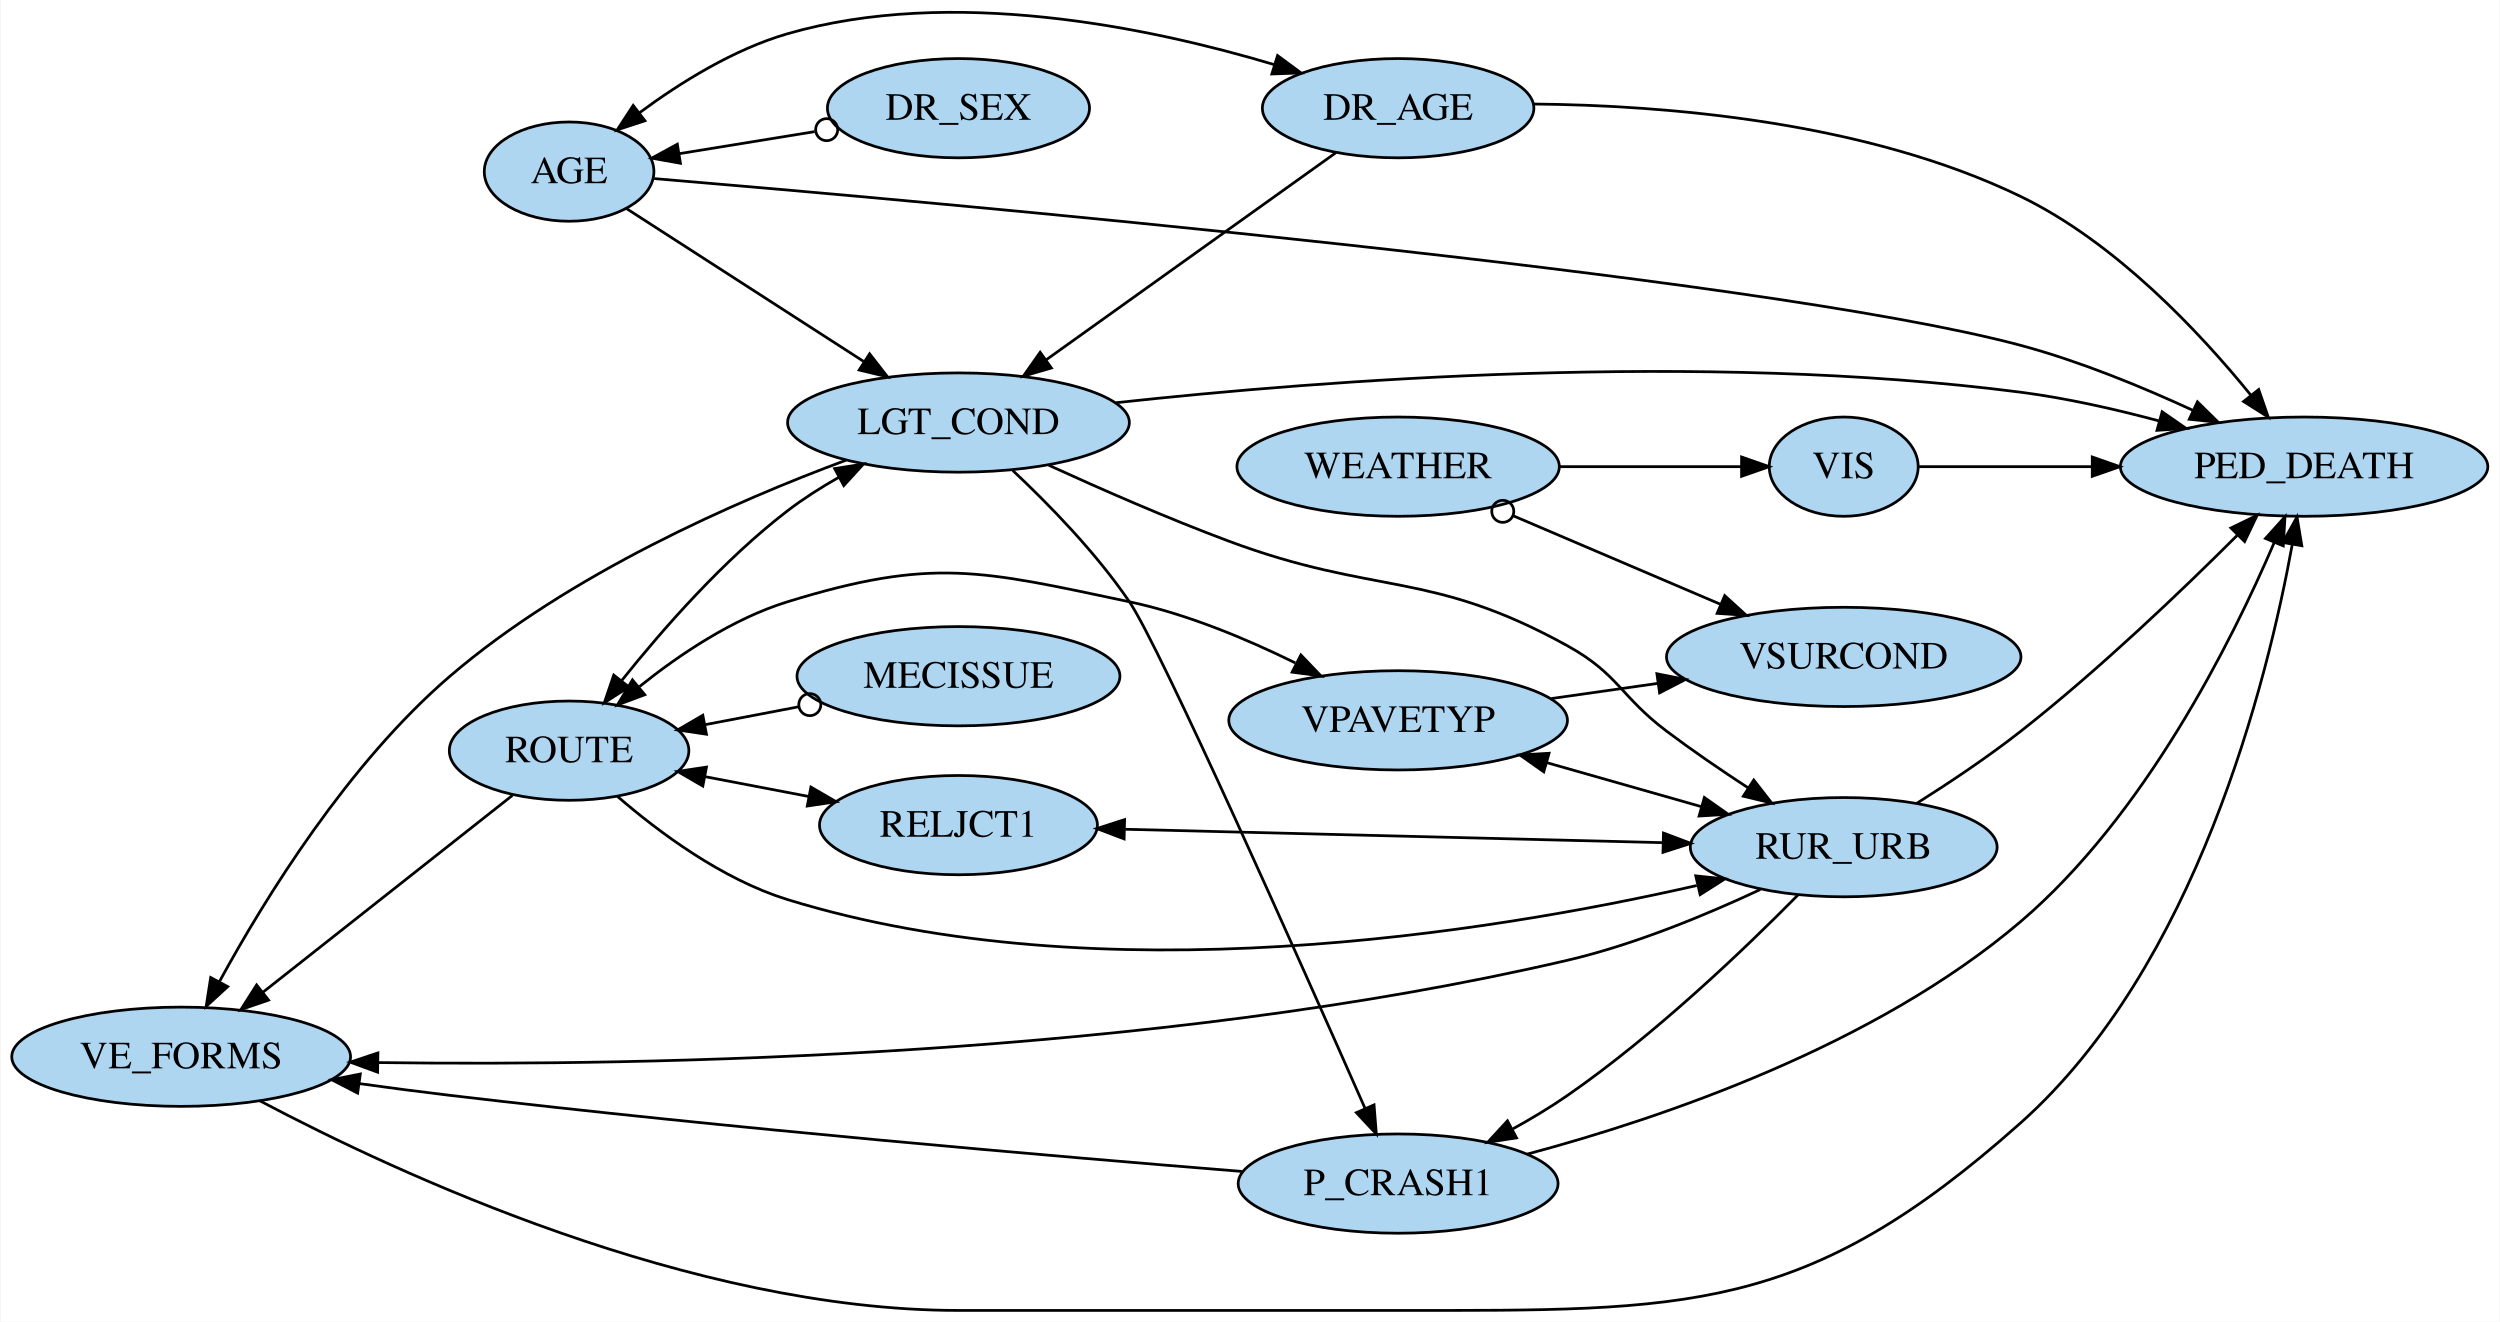
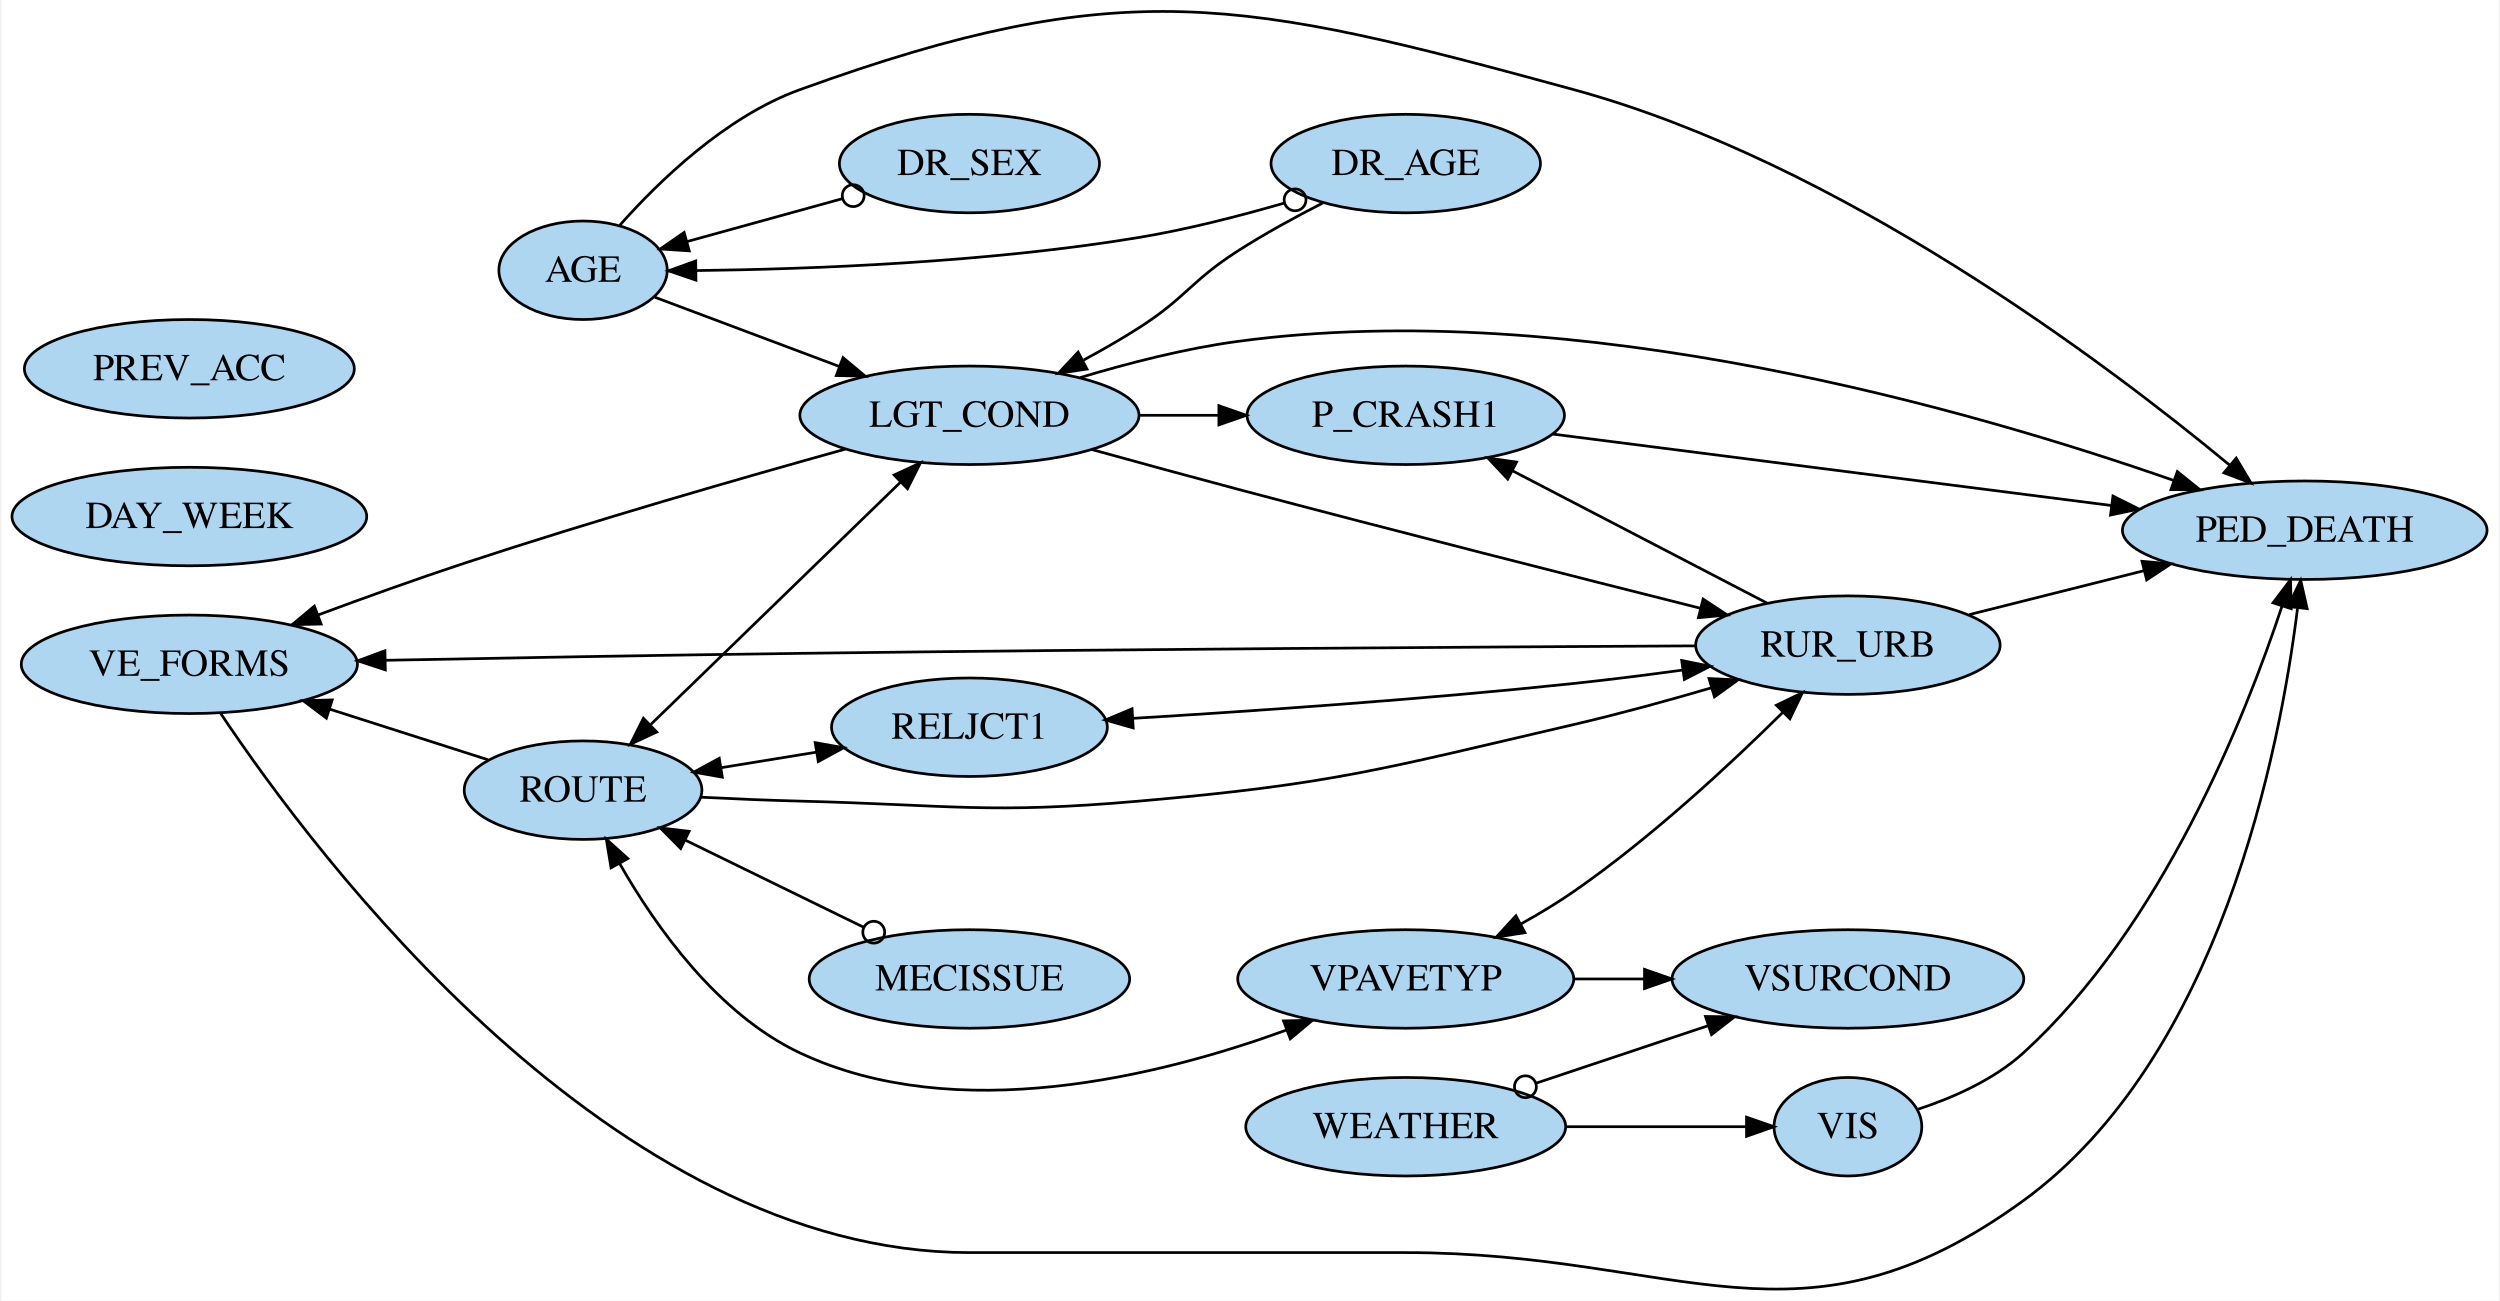
- <svg xmlns="http://www.w3.org/2000/svg" width="906pt" height="479pt" viewBox="0.00 0.00 906.18 479.34">
-   <g id="graph0" class="graph" transform="scale(1 1) rotate(0) translate(4 475.3429)">
-     <polygon fill="#ffffff" stroke="transparent" points="-4,4 -4,-475.343 902.184,-475.343 902.184,4 -4,4" />
+ <svg xmlns="http://www.w3.org/2000/svg" width="913pt" height="475pt" viewBox="0.00 0.00 912.58 475.34">
+   <g id="graph0" class="graph" transform="scale(1 1) rotate(0) translate(4 471.3433)">
+     <polygon fill="#ffffff" stroke="transparent" points="-4,4 -4,-471.343 908.577,-471.343 908.577,4 -4,4" />
    <g id="node1" class="node">
-       <ellipse fill="#aed6f1" stroke="#000000" cx="202.154" cy="-413.106" rx="30.758" ry="18" />
-       <text text-anchor="middle" x="202.154" y="-408.906" font-family="Times,serif" font-size="14.00" fill="#000000">AGE</text>
+       <ellipse fill="#aed6f1" stroke="#000000" cx="208.547" cy="-372.568" rx="30.758" ry="18" />
+       <text text-anchor="middle" x="208.547" y="-368.368" font-family="Times,serif" font-size="14.00" fill="#000000">AGE</text>
+     </g>
+     <g id="node6" class="node">
+       <ellipse fill="#aed6f1" stroke="#000000" cx="349.755" cy="-319.568" rx="61.979" ry="18" />
+       <text text-anchor="middle" x="349.755" y="-315.368" font-family="Times,serif" font-size="14.00" fill="#000000">LGT_COND</text>
+     </g>
+     <g id="edge1" class="edge">
+       <path fill="none" stroke="#000000" d="M234.776,-362.723C253.689,-355.625 279.746,-345.845 302.272,-337.39" />
+       <polygon fill="#000000" stroke="#000000" points="303.547,-340.65 311.679,-333.859 301.087,-334.096 303.547,-340.65" />
+     </g>
+     <g id="node14" class="node">
+       <ellipse fill="#aed6f1" stroke="#000000" cx="509.202" cy="-411.568" rx="49.238" ry="18" />
+       <text text-anchor="middle" x="509.202" y="-407.368" font-family="Times,serif" font-size="14.00" fill="#000000">DR_AGE</text>
+     </g>
+     <g id="edge2" class="edge">
+       <path fill="none" stroke="#000000" d="M249.971,-372.463C291.235,-372.956 356.264,-375.351 411.744,-384.568 429.308,-387.486 448.248,-392.329 464.72,-397.113" />
+       <polygon fill="#000000" stroke="#000000" points="249.787,-368.962 239.757,-372.375 249.726,-375.962 249.787,-368.962" />
+       <ellipse fill="none" stroke="#000000" cx="468.756" cy="-398.311" rx="4" ry="4" />
+     </g>
+     <g id="node15" class="node">
+       <ellipse fill="#aed6f1" stroke="#000000" cx="349.755" cy="-411.568" rx="47.531" ry="18" />
+       <text text-anchor="middle" x="349.755" y="-407.368" font-family="Times,serif" font-size="14.00" fill="#000000">DR_SEX</text>
+     </g>
+     <g id="edge3" class="edge">
+       <path fill="none" stroke="#000000" d="M246.501,-383.05C264.015,-387.888 284.967,-393.674 303.406,-398.767" />
+       <polygon fill="#000000" stroke="#000000" points="247.354,-379.655 236.783,-380.366 245.49,-386.402 247.354,-379.655" />
+       <ellipse fill="none" stroke="#000000" cx="307.282" cy="-399.837" rx="4" ry="4" />
+     </g>
+     <g id="node17" class="node">
+       <ellipse fill="#aed6f1" stroke="#000000" cx="837.76" cy="-277.568" rx="66.634" ry="18" />
+       <text text-anchor="middle" x="837.76" y="-273.368" font-family="Times,serif" font-size="14.00" fill="#000000">PED_DEATH</text>
+     </g>
+     <g id="edge4" class="edge">
+       <path fill="none" stroke="#000000" d="M221.982,-389.036C236.32,-405.183 260.666,-428.758 287.765,-438.568 405.989,-481.363 449.373,-471.702 570.659,-438.568 667.725,-412.051 764.623,-339.187 810.443,-301.242" />
+       <polygon fill="#000000" stroke="#000000" points="812.714,-303.906 818.133,-294.802 808.219,-298.539 812.714,-303.906" />
    </g>
    <g id="node2" class="node">
-       <ellipse fill="#aed6f1" stroke="#000000" cx="343.362" cy="-322.106" rx="61.979" ry="18" />
-       <text text-anchor="middle" x="343.362" y="-317.906" font-family="Times,serif" font-size="14.00" fill="#000000">LGT_COND</text>
+       <ellipse fill="#aed6f1" stroke="#000000" cx="64.664" cy="-228.568" rx="61.436" ry="18" />
+       <text text-anchor="middle" x="64.664" y="-224.368" font-family="Times,serif" font-size="14.00" fill="#000000">VE_FORMS</text>
    </g>
-     <g id="edge1" class="edge">
-       <path fill="none" stroke="#000000" d="M222.99,-399.679C245.598,-385.11 282.057,-361.614 308.933,-344.294" />
-       <polygon fill="#000000" stroke="#000000" points="311.137,-347.037 317.647,-338.678 307.345,-341.153 311.137,-347.037" />
+     <g id="node4" class="node">
+       <ellipse fill="#aed6f1" stroke="#000000" cx="208.547" cy="-182.568" rx="43.438" ry="18" />
+       <text text-anchor="middle" x="208.547" y="-178.368" font-family="Times,serif" font-size="14.00" fill="#000000">ROUTE</text>
+     </g>
+     <g id="edge5" class="edge">
+       <path fill="none" stroke="#000000" d="M115.811,-212.216C135.038,-206.069 156.433,-199.229 173.823,-193.669" />
+       <polygon fill="#000000" stroke="#000000" points="114.74,-208.884 106.281,-215.263 116.872,-215.551 114.74,-208.884" />
+     </g>
+     <g id="edge6" class="edge">
+       <path fill="none" stroke="#000000" d="M111.814,-246.644C128.619,-252.888 147.738,-259.767 165.329,-265.568 212.38,-281.084 266.902,-296.769 304.396,-307.207" />
+       <polygon fill="#000000" stroke="#000000" points="112.809,-243.279 102.217,-243.054 110.357,-249.836 112.809,-243.279" />
+     </g>
+     <g id="node16" class="node">
+       <ellipse fill="#aed6f1" stroke="#000000" cx="670.801" cy="-235.568" rx="55.637" ry="18" />
+       <text text-anchor="middle" x="670.801" y="-231.368" font-family="Times,serif" font-size="14.00" fill="#000000">RUR_URB</text>
+     </g>
+     <g id="edge7" class="edge">
+       <path fill="none" stroke="#000000" d="M136.466,-230.039C180.196,-230.89 237.202,-231.917 287.765,-232.568 404.133,-234.067 540.397,-234.918 614.977,-235.307" />
+       <polygon fill="#000000" stroke="#000000" points="136.281,-226.535 126.214,-229.839 136.144,-233.534 136.281,-226.535" />
+     </g>
+     <g id="edge8" class="edge">
+       <path fill="none" stroke="#000000" d="M76.114,-210.607C110.613,-158.934 219.262,-13.568 349.755,-13.568 349.755,-13.568 349.755,-13.568 509.202,-13.568 609.886,-13.568 653.511,26.645 734.943,-32.568 806.669,-84.724 828.652,-196.72 835.152,-249.262" />
+       <polygon fill="#000000" stroke="#000000" points="831.678,-249.696 836.286,-259.236 838.633,-248.905 831.678,-249.696" />
    </g>
    <g id="node3" class="node">
-       <ellipse fill="#aed6f1" stroke="#000000" cx="502.809" cy="-436.106" rx="49.238" ry="18" />
-       <text text-anchor="middle" x="502.809" y="-431.906" font-family="Times,serif" font-size="14.00" fill="#000000">DR_AGE</text>
-     </g>
-     <g id="edge2" class="edge">
-       <path fill="none" stroke="#000000" d="M227.677,-434.447C242.378,-445.33 261.782,-457.441 281.373,-463.106 340.864,-480.311 412.432,-465.488 457.778,-451.936" />
-       <polygon fill="#000000" stroke="#000000" points="229.66,-431.557 219.599,-428.239 225.395,-437.108 229.66,-431.557" />
-       <polygon fill="#000000" stroke="#000000" points="459.081,-455.196 467.6,-448.897 457.012,-448.509 459.081,-455.196" />
-     </g>
-     <g id="node4" class="node">
-       <ellipse fill="#aed6f1" stroke="#000000" cx="343.362" cy="-436.106" rx="47.531" ry="18" />
-       <text text-anchor="middle" x="343.362" y="-431.906" font-family="Times,serif" font-size="14.00" fill="#000000">DR_SEX</text>
-     </g>
-     <g id="edge3" class="edge">
-       <path fill="none" stroke="#000000" d="M242.209,-419.631C257.437,-422.111 275.014,-424.974 291.2,-427.61" />
-       <polygon fill="#000000" stroke="#000000" points="242.533,-416.137 232.101,-417.984 241.408,-423.046 242.533,-416.137" />
-       <ellipse fill="none" stroke="#000000" cx="295.569" cy="-428.322" rx="4" ry="4" />
+       <ellipse fill="#aed6f1" stroke="#000000" cx="64.664" cy="-282.568" rx="64.829" ry="18" />
+       <text text-anchor="middle" x="64.664" y="-278.368" font-family="Times,serif" font-size="14.00" fill="#000000">DAY_WEEK</text>
    </g>
    <g id="node5" class="node">
-       <ellipse fill="#aed6f1" stroke="#000000" cx="831.367" cy="-306.106" rx="66.634" ry="18" />
-       <text text-anchor="middle" x="831.367" y="-301.906" font-family="Times,serif" font-size="14.00" fill="#000000">PED_DEATH</text>
+       <ellipse fill="#aed6f1" stroke="#000000" cx="349.755" cy="-205.568" rx="50.399" ry="18" />
+       <text text-anchor="middle" x="349.755" y="-201.368" font-family="Times,serif" font-size="14.00" fill="#000000">RELJCT1</text>
    </g>
-     <g id="edge4" class="edge">
-       <path fill="none" stroke="#000000" d="M233.014,-410.576C330.914,-402.366 633.643,-375.531 728.55,-350.106 749.889,-344.39 772.569,-335.064 791.183,-326.465" />
-       <polygon fill="#000000" stroke="#000000" points="792.694,-329.623 800.244,-322.19 789.707,-323.292 792.694,-329.623" />
+     <g id="edge9" class="edge">
+       <path fill="none" stroke="#000000" d="M258.911,-190.771C270.235,-192.616 282.318,-194.584 293.853,-196.463" />
+       <polygon fill="#000000" stroke="#000000" points="259.444,-187.312 249.012,-189.159 258.319,-194.221 259.444,-187.312" />
+       <polygon fill="#000000" stroke="#000000" points="293.383,-199.932 303.816,-198.085 294.509,-193.023 293.383,-199.932" />
+     </g>
+     <g id="edge10" class="edge">
+       <path fill="none" stroke="#000000" d="M233.329,-206.611C258.993,-231.511 298.878,-270.207 324.658,-295.219" />
+       <polygon fill="#000000" stroke="#000000" points="235.476,-203.818 225.862,-199.367 230.602,-208.842 235.476,-203.818" />
+       <polygon fill="#000000" stroke="#000000" points="322.238,-297.748 331.853,-302.2 327.113,-292.724 322.238,-297.748" />
+     </g>
+     <g id="node9" class="node">
+       <ellipse fill="#aed6f1" stroke="#000000" cx="509.202" cy="-113.568" rx="61.415" ry="18" />
+       <text text-anchor="middle" x="509.202" y="-109.368" font-family="Times,serif" font-size="14.00" fill="#000000">VPAVETYP</text>
+     </g>
+     <g id="edge11" class="edge">
+       <path fill="none" stroke="#000000" d="M221.967,-155.662C235.167,-132.535 257.702,-100.738 287.765,-86.568 345.001,-59.592 419.372,-78.045 465.694,-94.929" />
+       <polygon fill="#000000" stroke="#000000" points="218.774,-154.206 217.047,-164.659 224.916,-157.565 218.774,-154.206" />
+       <polygon fill="#000000" stroke="#000000" points="464.545,-98.236 475.137,-98.491 467.016,-91.687 464.545,-98.236" />
+     </g>
+     <g id="node12" class="node">
+       <ellipse fill="#aed6f1" stroke="#000000" cx="349.755" cy="-113.568" rx="58.566" ry="18" />
+       <text text-anchor="middle" x="349.755" y="-109.368" font-family="Times,serif" font-size="14.00" fill="#000000">MECISSUE</text>
+     </g>
+     <g id="edge12" class="edge">
+       <path fill="none" stroke="#000000" d="M246.058,-164.239C266.151,-154.42 290.866,-142.344 311.127,-132.443" />
+       <polygon fill="#000000" stroke="#000000" points="244.231,-161.236 236.783,-168.771 247.305,-167.525 244.231,-161.236" />
+       <ellipse fill="none" stroke="#000000" cx="314.779" cy="-130.659" rx="4" ry="4" />
+     </g>
+     <g id="edge13" class="edge">
+       <path fill="none" stroke="#000000" d="M251.702,-179.993C263.4,-179.403 276.064,-178.863 287.765,-178.568 342.85,-177.178 356.852,-173.769 411.744,-178.568 483.188,-184.814 500.801,-190.348 570.659,-206.568 587.158,-210.399 604.976,-215.304 620.943,-219.986" />
+       <polygon fill="#000000" stroke="#000000" points="620.036,-223.368 630.618,-222.861 622.03,-216.657 620.036,-223.368" />
+     </g>
+     <g id="edge14" class="edge">
+       <path fill="none" stroke="#000000" d="M409.474,-208.814C453.977,-211.495 516.206,-215.796 570.659,-221.568 583.469,-222.926 597.164,-224.656 610.184,-226.433" />
+       <polygon fill="#000000" stroke="#000000" points="409.599,-205.315 399.409,-208.217 409.184,-212.303 409.599,-205.315" />
+       <polygon fill="#000000" stroke="#000000" points="610.063,-229.949 620.451,-227.861 611.028,-223.016 610.063,-229.949" />
+     </g>
+     <g id="node11" class="node">
+       <ellipse fill="#aed6f1" stroke="#000000" cx="509.202" cy="-319.568" rx="58.007" ry="18" />
+       <text text-anchor="middle" x="509.202" y="-315.368" font-family="Times,serif" font-size="14.00" fill="#000000">P_CRASH1</text>
+     </g>
+     <g id="edge15" class="edge">
+       <path fill="none" stroke="#000000" d="M411.858,-319.568C421.297,-319.568 431.084,-319.568 440.651,-319.568" />
+       <polygon fill="#000000" stroke="#000000" points="440.92,-323.068 450.92,-319.568 440.92,-316.068 440.92,-323.068" />
+     </g>
+     <g id="edge16" class="edge">
+       <path fill="none" stroke="#000000" d="M391.512,-339.778C398.394,-343.489 405.36,-347.487 411.744,-351.568 428.823,-362.486 430.685,-368.62 447.744,-379.568 457.565,-385.87 468.766,-391.991 478.893,-397.162" />
+       <polygon fill="#000000" stroke="#000000" points="392.723,-336.461 382.241,-334.914 389.471,-342.66 392.723,-336.461" />
    </g>
    <g id="edge17" class="edge">
-       <path fill="none" stroke="#000000" d="M375.216,-344.881C406.29,-367.098 452.771,-400.331 480.218,-419.955" />
-       <polygon fill="#000000" stroke="#000000" points="377.059,-341.897 366.889,-338.928 372.988,-347.591 377.059,-341.897" />
+       <path fill="none" stroke="#000000" d="M394.586,-307.026C411.258,-302.411 430.348,-297.187 447.744,-292.568 505.387,-277.263 571.614,-260.435 616.835,-249.058" />
+       <polygon fill="#000000" stroke="#000000" points="617.877,-252.405 626.722,-246.574 616.171,-245.617 617.877,-252.405" />
+     </g>
+     <g id="edge18" class="edge">
+       <path fill="none" stroke="#000000" d="M390.247,-333.358C407.712,-338.615 428.509,-343.966 447.744,-346.568 571.814,-363.348 716.689,-321.356 790.013,-295.704" />
+       <polygon fill="#000000" stroke="#000000" points="791.196,-298.998 799.448,-292.354 788.854,-292.402 791.196,-298.998" />
+     </g>
+     <g id="node7" class="node">
+       <ellipse fill="#aed6f1" stroke="#000000" cx="509.202" cy="-59.568" rx="58.467" ry="18" />
+       <text text-anchor="middle" x="509.202" y="-55.368" font-family="Times,serif" font-size="14.00" fill="#000000">WEATHER</text>
+     </g>
+     <g id="node10" class="node">
+       <ellipse fill="#aed6f1" stroke="#000000" cx="670.801" cy="-113.568" rx="64.284" ry="18" />
+       <text text-anchor="middle" x="670.801" y="-109.368" font-family="Times,serif" font-size="14.00" fill="#000000">VSURCOND</text>
    </g>
    <g id="edge19" class="edge">
-       <path fill="none" stroke="#000000" d="M400.42,-329.286C475.859,-337.514 612.77,-348.055 728.55,-333.106 745.148,-330.964 762.887,-326.951 778.878,-322.662" />
-       <polygon fill="#000000" stroke="#000000" points="779.881,-326.016 788.582,-319.971 778.01,-319.271 779.881,-326.016" />
+       <path fill="none" stroke="#000000" d="M556.775,-75.465C576.562,-82.077 599.568,-89.765 619.712,-96.496" />
+       <ellipse fill="none" stroke="#000000" cx="552.941" cy="-74.184" rx="4" ry="4" />
+       <polygon fill="#000000" stroke="#000000" points="618.75,-99.865 629.344,-99.715 620.969,-93.226 618.75,-99.865" />
+     </g>
+     <g id="node13" class="node">
+       <ellipse fill="#aed6f1" stroke="#000000" cx="670.801" cy="-59.568" rx="27" ry="18" />
+       <text text-anchor="middle" x="670.801" y="-55.368" font-family="Times,serif" font-size="14.00" fill="#000000">VIS</text>
+     </g>
+     <g id="edge20" class="edge">
+       <path fill="none" stroke="#000000" d="M567.543,-59.568C589.613,-59.568 614.112,-59.568 633.706,-59.568" />
+       <polygon fill="#000000" stroke="#000000" points="633.753,-63.068 643.753,-59.568 633.753,-56.068 633.753,-63.068" />
    </g>
    <g id="node8" class="node">
-       <ellipse fill="#aed6f1" stroke="#000000" cx="502.809" cy="-46.106" rx="58.007" ry="18" />
-       <text text-anchor="middle" x="502.809" y="-41.907" font-family="Times,serif" font-size="14.00" fill="#000000">P_CRASH1</text>
+       <ellipse fill="#aed6f1" stroke="#000000" cx="64.664" cy="-336.568" rx="60.292" ry="18" />
+       <text text-anchor="middle" x="64.664" y="-332.368" font-family="Times,serif" font-size="14.00" fill="#000000">PREV_ACC</text>
    </g>
-     <g id="edge16" class="edge">
-       <path fill="none" stroke="#000000" d="M363.019,-304.75C376.182,-292.399 393.25,-274.901 405.351,-257.106 416.432,-240.812 467.347,-126.529 490.853,-73.287" />
-       <polygon fill="#000000" stroke="#000000" points="494.075,-74.655 494.908,-64.093 487.67,-71.831 494.075,-74.655" />
+     <g id="edge21" class="edge">
+       <path fill="none" stroke="#000000" d="M570.756,-113.568C579.155,-113.568 587.847,-113.568 596.442,-113.568" />
+       <polygon fill="#000000" stroke="#000000" points="596.464,-117.068 606.464,-113.568 596.464,-110.068 596.464,-117.068" />
    </g>
-     <g id="node9" class="node">
-       <ellipse fill="#aed6f1" stroke="#000000" cx="664.408" cy="-168.107" rx="55.637" ry="18" />
-       <text text-anchor="middle" x="664.408" y="-163.906" font-family="Times,serif" font-size="14.00" fill="#000000">RUR_URB</text>
+     <g id="edge22" class="edge">
+       <path fill="none" stroke="#000000" d="M551.295,-133.673C557.941,-137.358 564.61,-141.375 570.659,-145.568 598.813,-165.082 627.55,-191.747 646.976,-210.982" />
+       <polygon fill="#000000" stroke="#000000" points="552.775,-130.496 542.306,-128.868 549.475,-136.669 552.775,-130.496" />
+       <polygon fill="#000000" stroke="#000000" points="644.655,-213.61 654.197,-218.214 649.609,-208.665 644.655,-213.61" />
    </g>
-     <g id="edge18" class="edge">
-       <path fill="none" stroke="#000000" d="M376.089,-306.63C394.954,-297.992 419.242,-287.345 441.351,-279.106 494.932,-259.141 514.234,-268.789 564.266,-241.107 582.741,-230.884 583.398,-222.806 600.266,-210.107 609.548,-203.119 619.956,-196.014 629.644,-189.684" />
-       <polygon fill="#000000" stroke="#000000" points="631.777,-192.473 638.286,-184.114 627.985,-186.59 631.777,-192.473" />
+     <g id="edge23" class="edge">
+       <path fill="none" stroke="#000000" d="M548.144,-299.325C576.77,-284.446 615.078,-264.533 641.218,-250.946" />
+       <polygon fill="#000000" stroke="#000000" points="546.477,-296.247 539.218,-303.965 549.706,-302.458 546.477,-296.247" />
    </g>
-     <g id="edge27" class="edge">
-       <path fill="none" stroke="#000000" d="M551.98,-437.616C599.468,-437.172 672.265,-431.373 728.55,-404.106 762.942,-387.446 793.372,-355.045 812.035,-332.065" />
-       <polygon fill="#000000" stroke="#000000" points="814.9,-334.084 818.364,-324.072 809.412,-329.739 814.9,-334.084" />
-     </g>
-     <g id="node6" class="node">
-       <ellipse fill="#aed6f1" stroke="#000000" cx="61.468" cy="-92.106" rx="61.436" ry="18" />
-       <text text-anchor="middle" x="61.468" y="-87.906" font-family="Times,serif" font-size="14.00" fill="#000000">VE_FORMS</text>
-     </g>
-     <g id="edge6" class="edge">
-       <path fill="none" stroke="#000000" d="M75.429,-119.507C91.963,-149.766 121.982,-198.389 158.936,-230.107 202.107,-267.16 262.795,-293.676 302.587,-308.45" />
-       <polygon fill="#000000" stroke="#000000" points="78.346,-117.54 70.542,-110.373 72.173,-120.841 78.346,-117.54" />
-     </g>
-     <g id="edge9" class="edge">
-       <path fill="none" stroke="#000000" d="M90.084,-76.081C139.919,-49.723 246.579,-.106 343.362,-.106 343.362,-.106 343.362,-.106 502.809,-.106 607.591,-.106 650.315,1.598 728.55,-68.106 792.264,-124.873 817.999,-228.093 827.062,-277.827" />
-       <polygon fill="#000000" stroke="#000000" points="823.646,-278.613 828.797,-287.871 830.544,-277.421 823.646,-278.613" />
-     </g>
-     <g id="node7" class="node">
-       <ellipse fill="#aed6f1" stroke="#000000" cx="202.154" cy="-203.107" rx="43.438" ry="18" />
-       <text text-anchor="middle" x="202.154" y="-198.906" font-family="Times,serif" font-size="14.00" fill="#000000">ROUTE</text>
-     </g>
-     <g id="edge5" class="edge">
-       <path fill="none" stroke="#000000" d="M91.143,-115.52C118.299,-136.946 157.771,-168.089 181.601,-186.89" />
-       <polygon fill="#000000" stroke="#000000" points="93.16,-112.653 83.142,-109.207 88.825,-118.149 93.16,-112.653" />
-     </g>
-     <g id="edge7" class="edge">
-       <path fill="none" stroke="#000000" d="M126.01,-82.374C136.985,-80.851 148.278,-79.367 158.936,-78.106 259.861,-66.17 377.889,-56.011 446.128,-50.51" />
-       <polygon fill="#000000" stroke="#000000" points="125.462,-78.916 116.048,-83.777 126.439,-85.848 125.462,-78.916" />
-     </g>
-     <g id="edge8" class="edge">
-       <path fill="none" stroke="#000000" d="M132.894,-89.996C231.34,-88.681 413.649,-91.992 564.266,-127.106 588.6,-132.78 614.679,-143.624 634.122,-152.736" />
-       <polygon fill="#000000" stroke="#000000" points="132.707,-86.499 122.763,-90.152 132.815,-93.498 132.707,-86.499" />
-     </g>
-     <g id="edge11" class="edge">
-       <path fill="none" stroke="#000000" d="M221.258,-228.569C236.166,-247.234 258.181,-272.316 281.373,-290.106 287.12,-294.516 293.566,-298.611 300.07,-302.299" />
-       <polygon fill="#000000" stroke="#000000" points="223.853,-226.206 214.93,-220.494 218.343,-230.524 223.853,-226.206" />
-       <polygon fill="#000000" stroke="#000000" points="298.452,-305.403 308.915,-307.067 301.773,-299.241 298.452,-305.403" />
-     </g>
-     <g id="edge14" class="edge">
-       <path fill="none" stroke="#000000" d="M219.683,-186.522C234.726,-173.509 257.674,-156.416 281.373,-149.107 394.701,-114.155 535.76,-137.04 611.096,-154.198" />
-       <polygon fill="#000000" stroke="#000000" points="610.746,-157.71 621.28,-156.574 612.337,-150.893 610.746,-157.71" />
-     </g>
-     <g id="node10" class="node">
-       <ellipse fill="#aed6f1" stroke="#000000" cx="343.362" cy="-176.107" rx="50.399" ry="18" />
-       <text text-anchor="middle" x="343.362" y="-171.906" font-family="Times,serif" font-size="14.00" fill="#000000">RELJCT1</text>
-     </g>
-     <g id="edge10" class="edge">
-       <path fill="none" stroke="#000000" d="M251.411,-193.688C263.509,-191.375 276.53,-188.885 288.859,-186.528" />
-       <polygon fill="#000000" stroke="#000000" points="250.653,-190.27 241.488,-195.585 251.968,-197.145 250.653,-190.27" />
-       <polygon fill="#000000" stroke="#000000" points="289.853,-189.901 299.017,-184.585 288.538,-183.026 289.853,-189.901" />
-     </g>
-     <g id="node11" class="node">
-       <ellipse fill="#aed6f1" stroke="#000000" cx="502.809" cy="-214.107" rx="61.415" ry="18" />
-       <text text-anchor="middle" x="502.809" y="-209.906" font-family="Times,serif" font-size="14.00" fill="#000000">VPAVETYP</text>
-     </g>
-     <g id="edge12" class="edge">
-       <path fill="none" stroke="#000000" d="M227.694,-226.364C242.276,-238.049 261.562,-250.997 281.373,-257.106 334.027,-273.346 351.435,-268.473 405.351,-257.106 426.116,-252.729 447.847,-243.636 465.505,-234.935" />
-       <polygon fill="#000000" stroke="#000000" points="229.606,-223.402 219.683,-219.691 225.126,-228.781 229.606,-223.402" />
-       <polygon fill="#000000" stroke="#000000" points="467.539,-237.827 474.865,-230.174 464.365,-231.589 467.539,-237.827" />
-     </g>
-     <g id="node12" class="node">
-       <ellipse fill="#aed6f1" stroke="#000000" cx="343.362" cy="-230.107" rx="58.566" ry="18" />
-       <text text-anchor="middle" x="343.362" y="-225.906" font-family="Times,serif" font-size="14.00" fill="#000000">MECISSUE</text>
-     </g>
-     <g id="edge13" class="edge">
-       <path fill="none" stroke="#000000" d="M251.583,-212.558C262.48,-214.641 274.118,-216.867 285.32,-219.008" />
-       <polygon fill="#000000" stroke="#000000" points="251.968,-209.068 241.488,-210.627 250.653,-215.943 251.968,-209.068" />
-       <ellipse fill="none" stroke="#000000" cx="289.454" cy="-219.799" rx="4" ry="4" />
+     <g id="edge24" class="edge">
+       <path fill="none" stroke="#000000" d="M563.088,-312.68C618.791,-305.559 706.008,-294.41 767.182,-286.59" />
+       <polygon fill="#000000" stroke="#000000" points="767.671,-290.056 777.146,-285.316 766.783,-283.113 767.671,-290.056" />
    </g>
    <g id="edge25" class="edge">
-       <path fill="none" stroke="#000000" d="M549.656,-56.808C598.711,-69.924 675.807,-96.143 728.55,-141.107 773.511,-179.435 805.057,-242.491 820.512,-278.539" />
-       <polygon fill="#000000" stroke="#000000" points="817.358,-280.069 824.443,-287.947 823.817,-277.371 817.358,-280.069" />
-     </g>
-     <g id="edge24" class="edge">
-       <path fill="none" stroke="#000000" d="M544.454,-65.964C551.248,-69.716 558.081,-73.819 564.266,-78.106 596.158,-100.211 628.797,-131.491 647.804,-150.753" />
-       <polygon fill="#000000" stroke="#000000" points="545.749,-62.688 535.278,-61.079 542.46,-68.868 545.749,-62.688" />
-     </g>
-     <g id="edge28" class="edge">
-       <path fill="none" stroke="#000000" d="M691.015,-184.088C702.834,-191.549 716.718,-200.82 728.55,-210.107 756.998,-232.434 786.937,-261.053 807.124,-281.213" />
-       <polygon fill="#000000" stroke="#000000" points="804.828,-283.869 814.36,-288.495 809.794,-278.935 804.828,-283.869" />
-     </g>
-     <g id="edge15" class="edge">
-       <path fill="none" stroke="#000000" d="M403.81,-174.6C459.443,-173.214 541.756,-171.163 598.929,-169.738" />
-       <polygon fill="#000000" stroke="#000000" points="403.435,-171.108 393.525,-174.857 403.61,-178.106 403.435,-171.108" />
-       <polygon fill="#000000" stroke="#000000" points="599.034,-173.237 608.944,-169.489 598.86,-166.239 599.034,-173.237" />
-     </g>
-     <g id="edge23" class="edge">
-       <path fill="none" stroke="#000000" d="M556.603,-198.794C574.717,-193.637 594.878,-187.899 612.818,-182.792" />
-       <polygon fill="#000000" stroke="#000000" points="555.626,-195.433 546.966,-201.537 557.543,-202.165 555.626,-195.433" />
-       <polygon fill="#000000" stroke="#000000" points="613.87,-186.132 622.529,-180.027 611.953,-179.399 613.87,-186.132" />
-     </g>
-     <g id="node14" class="node">
-       <ellipse fill="#aed6f1" stroke="#000000" cx="664.408" cy="-237.107" rx="64.284" ry="18" />
-       <text text-anchor="middle" x="664.408" y="-232.906" font-family="Times,serif" font-size="14.00" fill="#000000">VSURCOND</text>
-     </g>
-     <g id="edge22" class="edge">
-       <path fill="none" stroke="#000000" d="M558.422,-222.022C570.813,-223.785 584.082,-225.674 596.893,-227.497" />
-       <polygon fill="#000000" stroke="#000000" points="596.65,-230.998 607.043,-228.942 597.636,-224.068 596.65,-230.998" />
-     </g>
-     <g id="node13" class="node">
-       <ellipse fill="#aed6f1" stroke="#000000" cx="502.809" cy="-306.106" rx="58.467" ry="18" />
-       <text text-anchor="middle" x="502.809" y="-301.906" font-family="Times,serif" font-size="14.00" fill="#000000">WEATHER</text>
-     </g>
-     <g id="edge20" class="edge">
-       <path fill="none" stroke="#000000" d="M544.612,-288.257C567.636,-278.426 596.217,-266.223 619.687,-256.202" />
-       <ellipse fill="none" stroke="#000000" cx="540.759" cy="-289.903" rx="4" ry="4" />
-       <polygon fill="#000000" stroke="#000000" points="621.247,-259.341 629.069,-252.196 618.498,-252.904 621.247,-259.341" />
-     </g>
-     <g id="node15" class="node">
-       <ellipse fill="#aed6f1" stroke="#000000" cx="664.408" cy="-306.106" rx="27" ry="18" />
-       <text text-anchor="middle" x="664.408" y="-301.906" font-family="Times,serif" font-size="14.00" fill="#000000">VIS</text>
-     </g>
-     <g id="edge21" class="edge">
-       <path fill="none" stroke="#000000" d="M561.15,-306.106C583.22,-306.106 607.719,-306.106 627.313,-306.106" />
-       <polygon fill="#000000" stroke="#000000" points="627.36,-309.607 637.36,-306.106 627.36,-302.607 627.36,-309.607" />
+       <path fill="none" stroke="#000000" d="M696.159,-65.868C708.956,-70.057 724.035,-76.654 734.943,-86.568 785.426,-132.451 815.946,-209.036 829.478,-249.898" />
+       <polygon fill="#000000" stroke="#000000" points="826.164,-251.026 832.554,-259.477 832.828,-248.885 826.164,-251.026" />
    </g>
    <g id="edge26" class="edge">
-       <path fill="none" stroke="#000000" d="M691.605,-306.106C708.752,-306.106 731.831,-306.106 754.288,-306.106" />
-       <polygon fill="#000000" stroke="#000000" points="754.539,-309.607 764.539,-306.106 754.539,-302.607 754.539,-309.607" />
+       <path fill="none" stroke="#000000" d="M715.105,-246.713C734.703,-251.643 758.028,-257.511 779.048,-262.798" />
+       <polygon fill="#000000" stroke="#000000" points="778.286,-266.216 788.838,-265.261 779.994,-259.427 778.286,-266.216" />
    </g>
  </g>
</svg>
